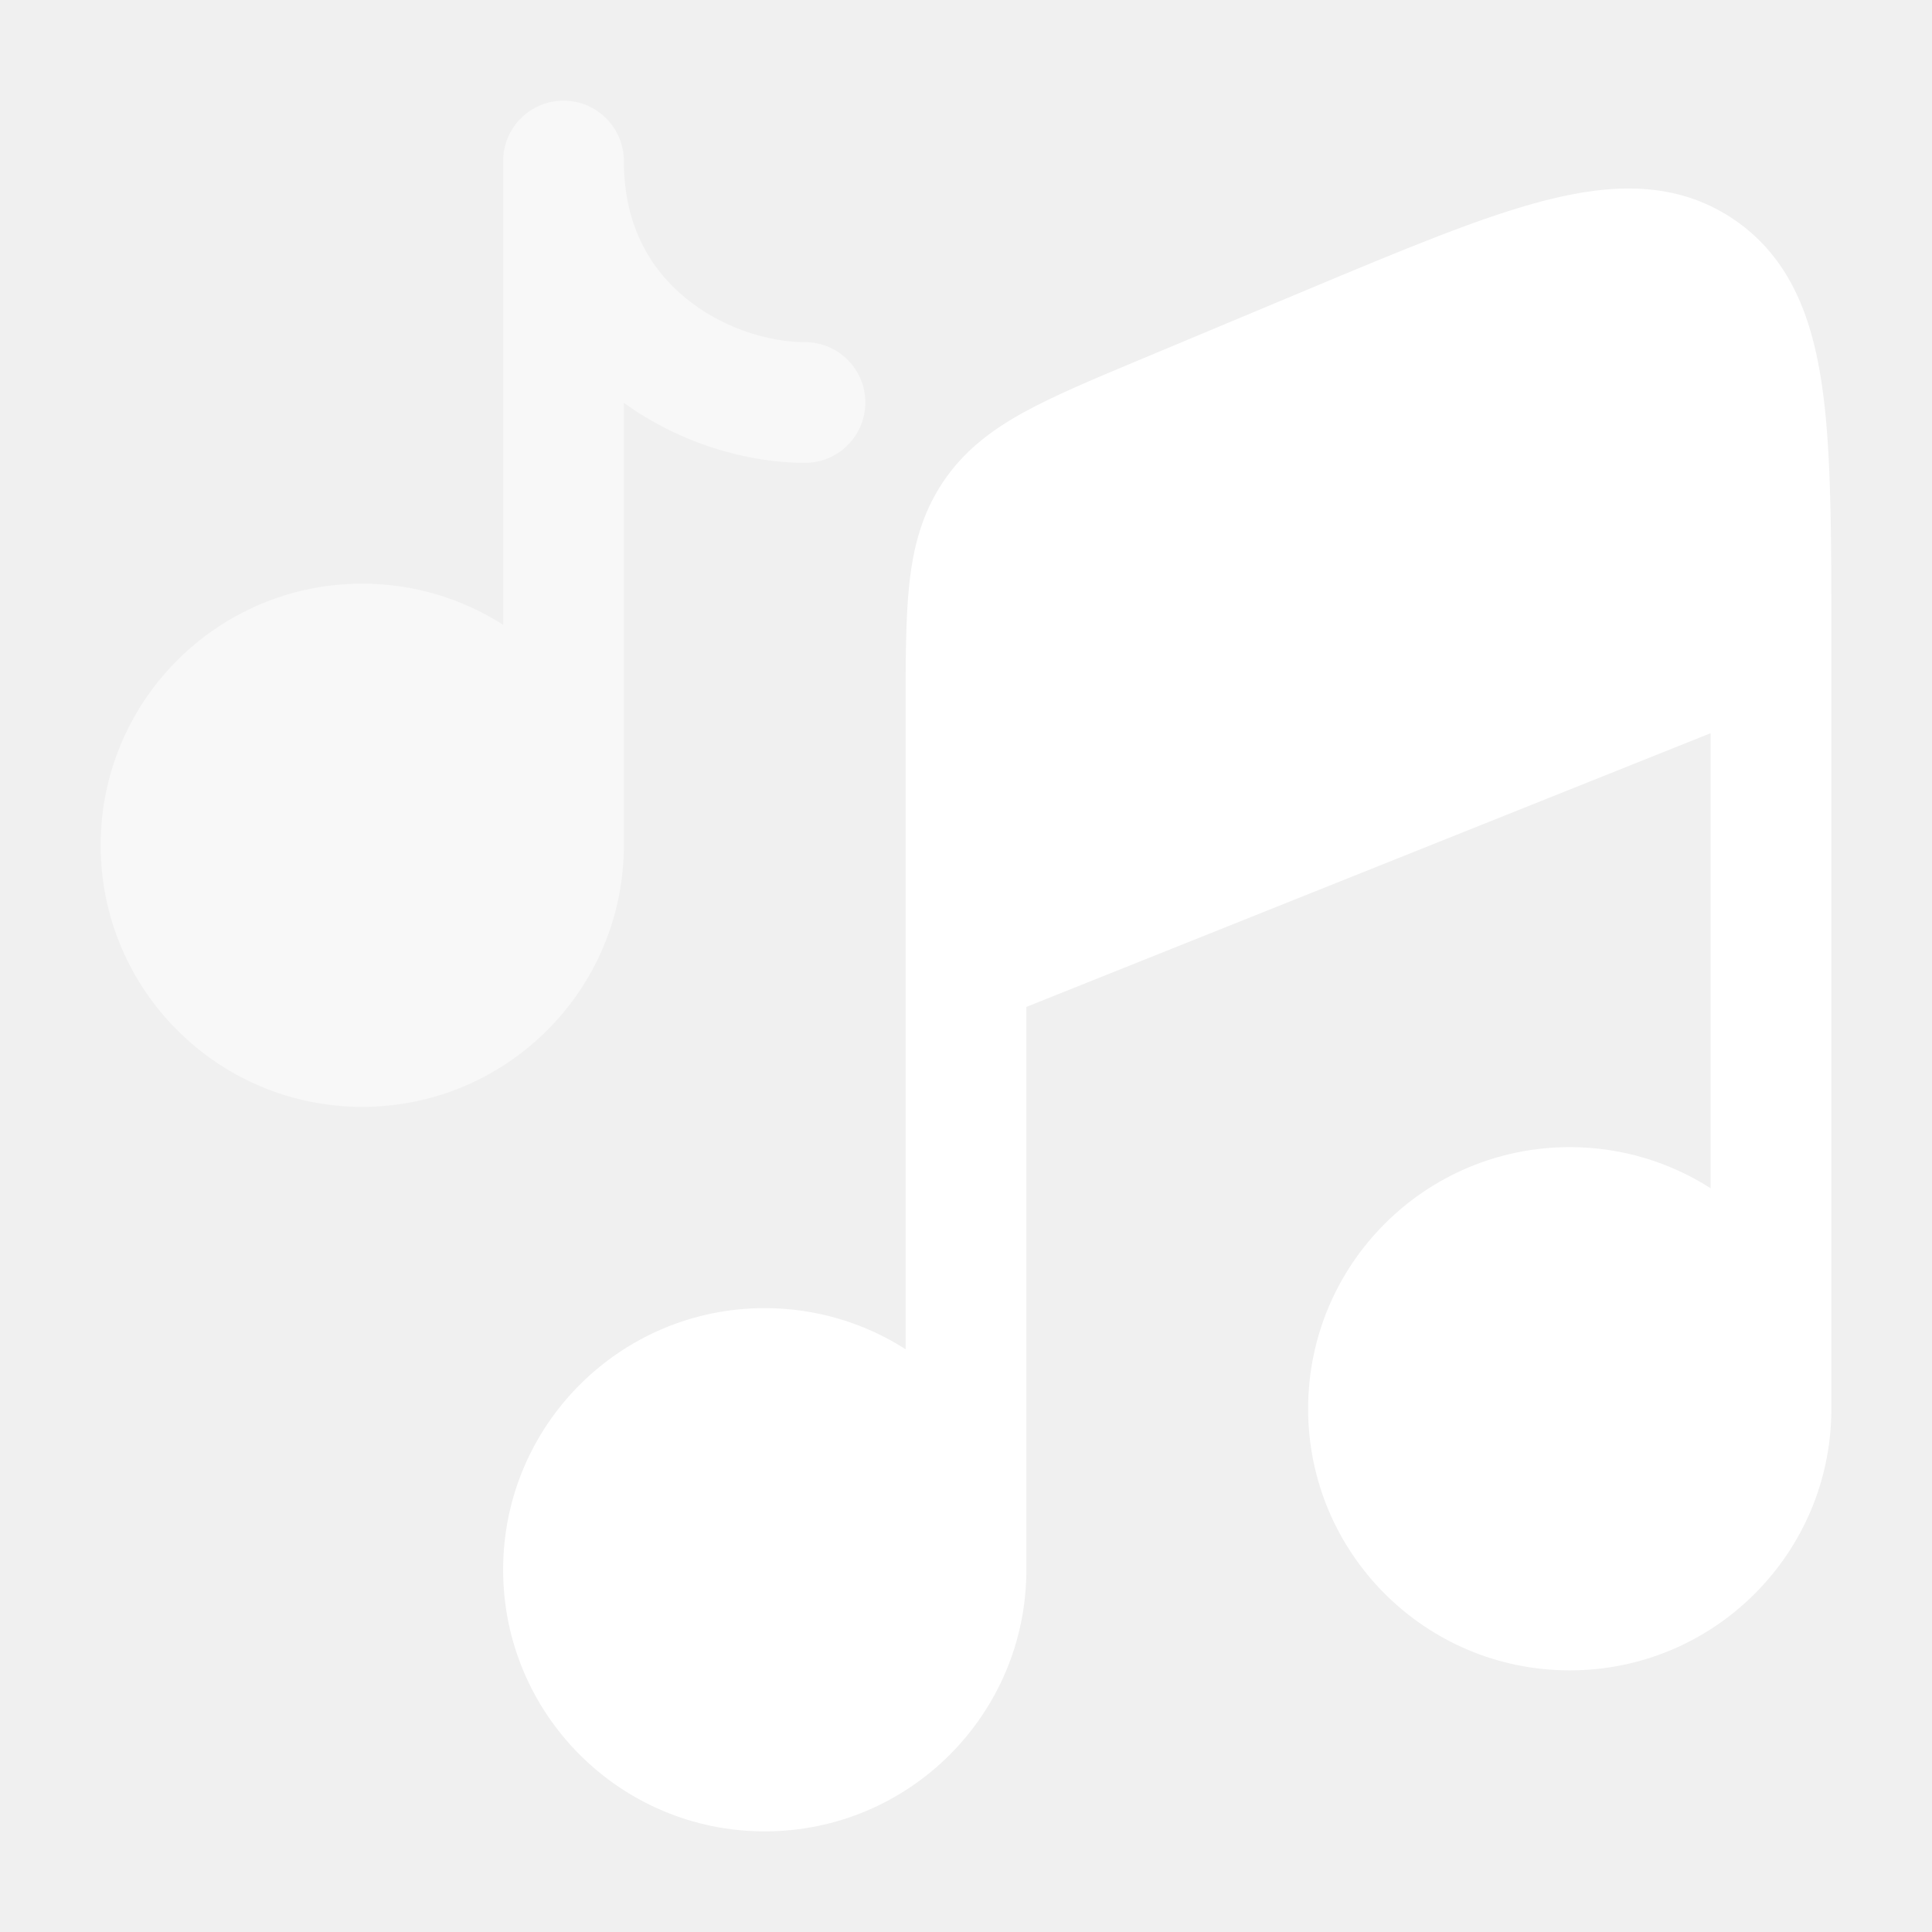
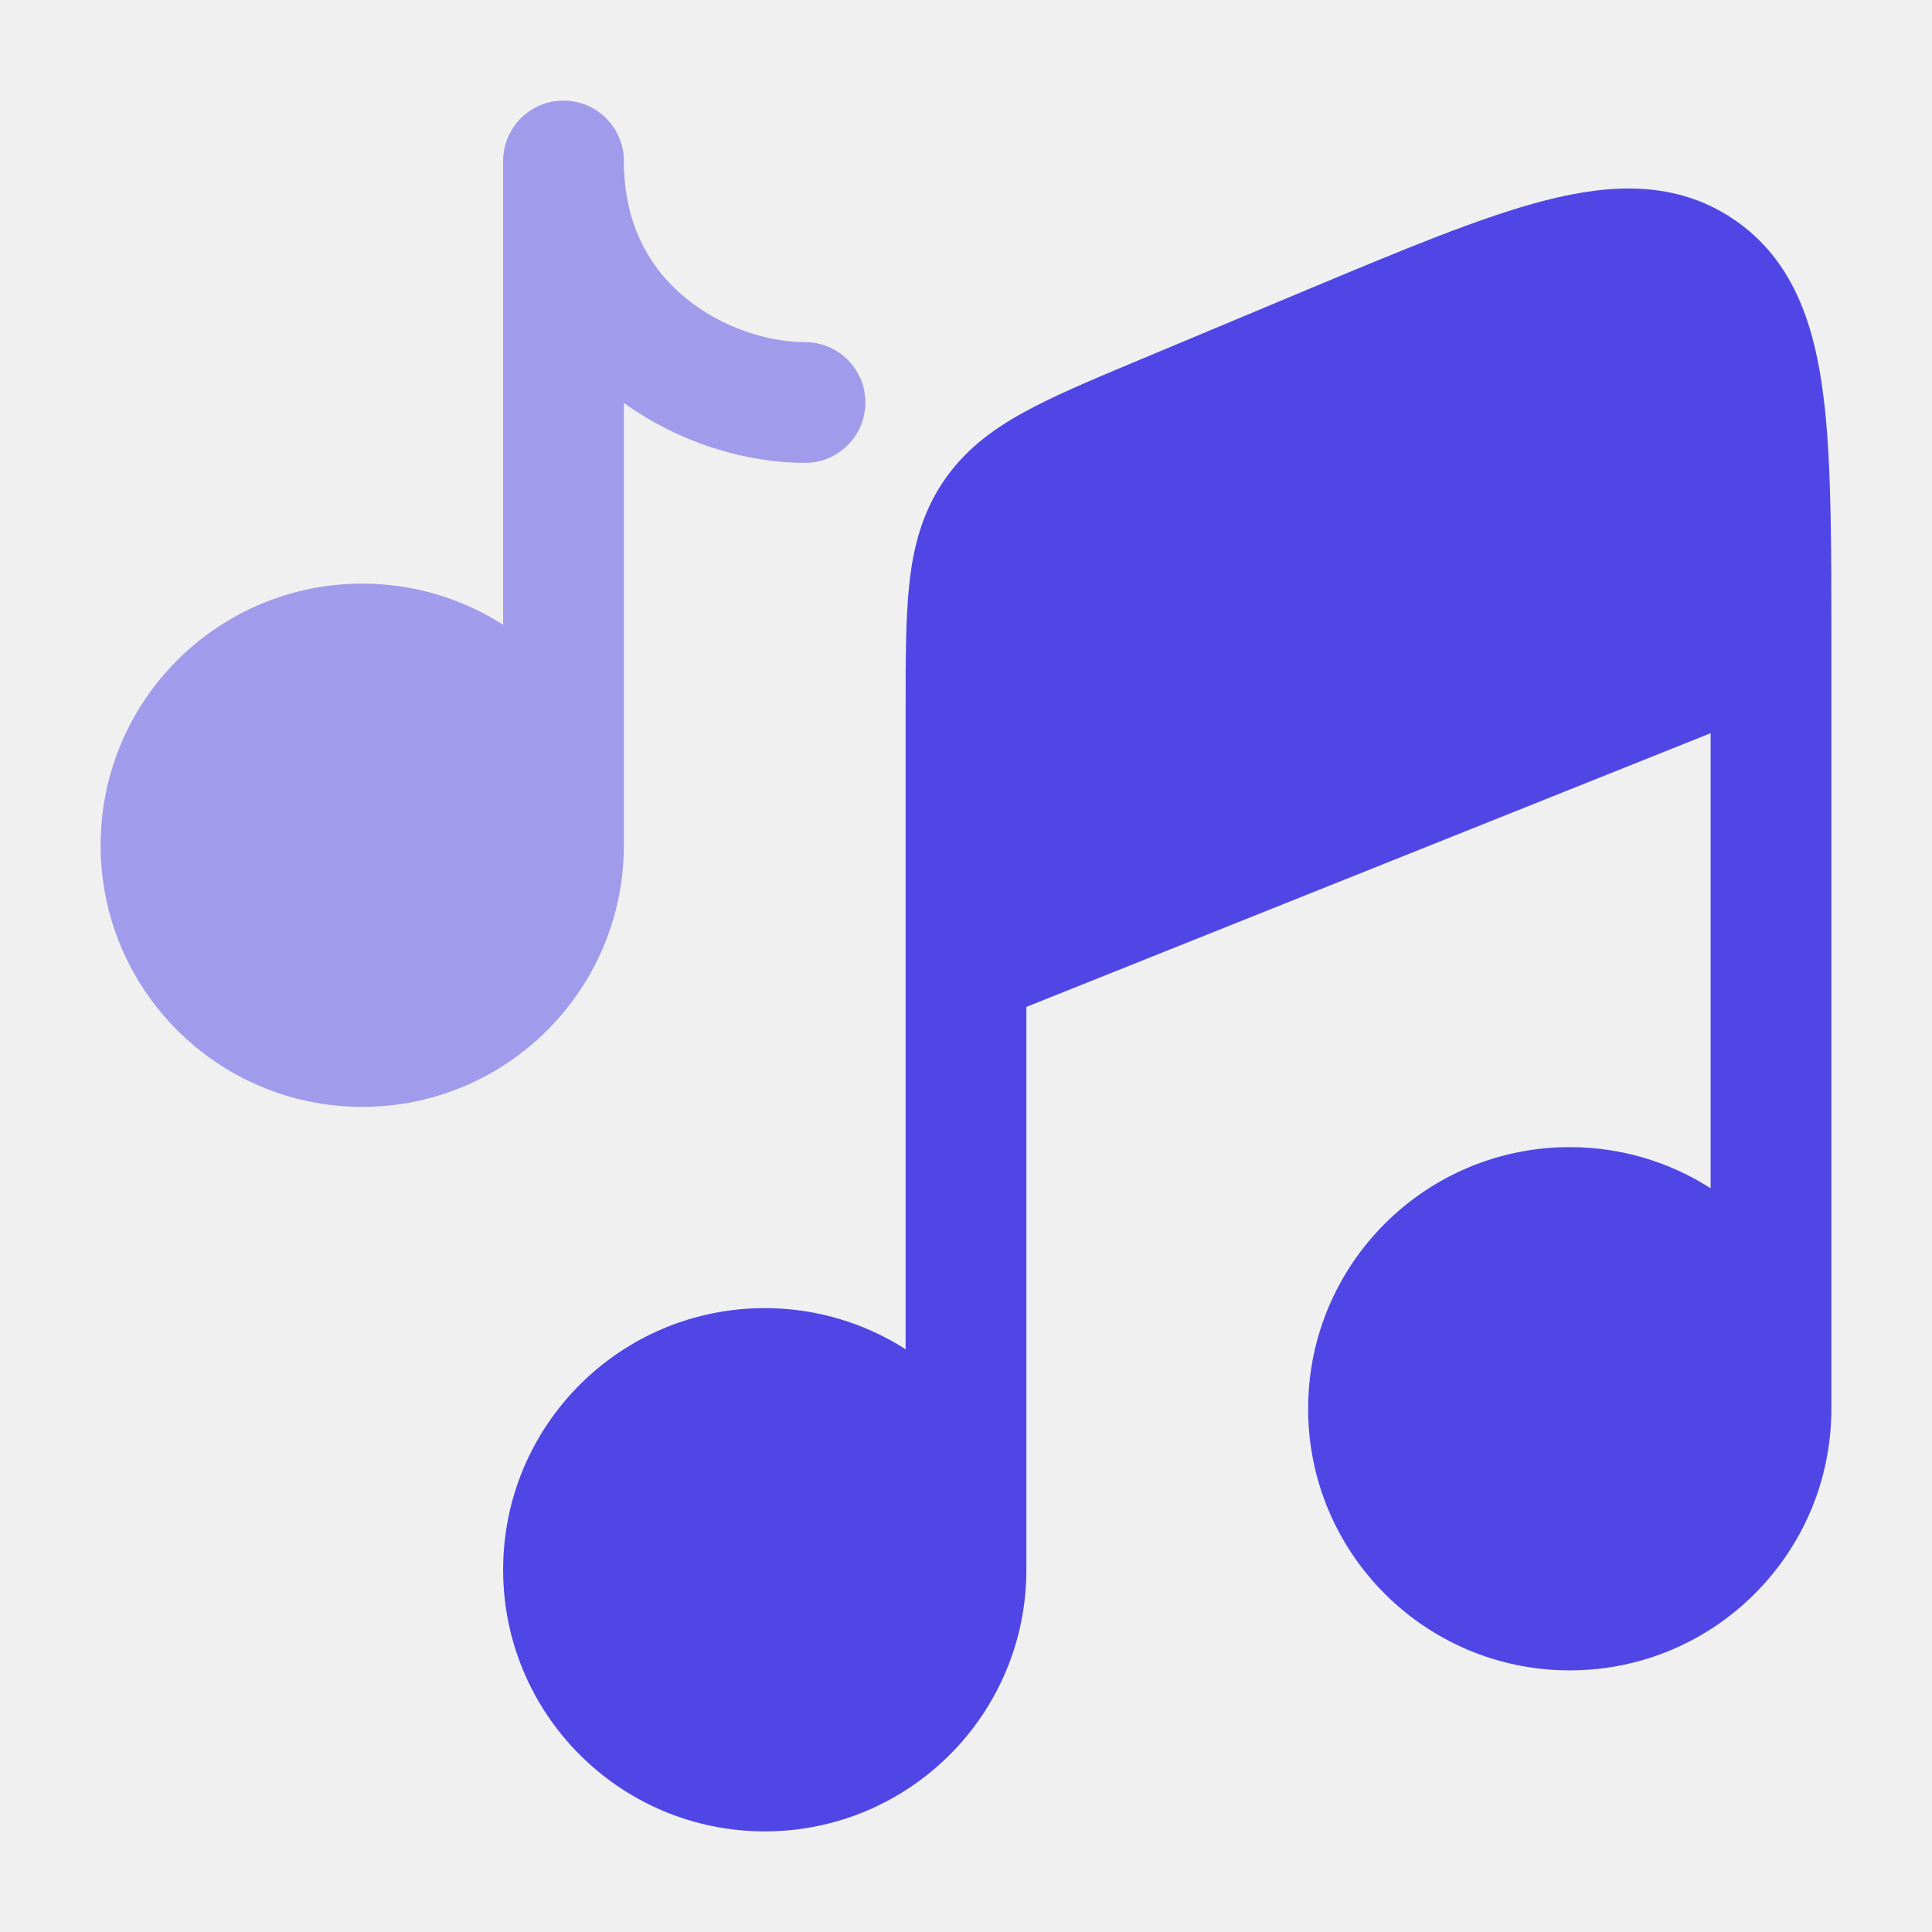
<svg xmlns="http://www.w3.org/2000/svg" width="800px" height="800px" viewBox="0 0 24 24" fill="none">
-   <path d="M12.75 12.508L21.25 9.108V14.761C20.745 14.438 20.144 14.25 19.5 14.25C17.705 14.25 16.25 15.705 16.25 17.5C16.25 19.295 17.705 20.75 19.5 20.75C21.295 20.75 22.75 19.295 22.75 17.5C22.75 17.5 22.75 17.5 22.75 17.5L22.75 7.946C22.75 6.803 22.75 5.845 22.67 5.081C22.658 4.973 22.645 4.866 22.63 4.766C22.552 4.244 22.416 3.758 22.151 3.351C22.019 3.148 21.855 2.965 21.651 2.807C21.613 2.778 21.573 2.749 21.532 2.722L21.524 2.716C20.816 2.245 20.021 2.279 19.202 2.488C18.41 2.69 17.428 3.101 16.224 3.605L14.13 4.481C13.566 4.717 13.087 4.918 12.712 5.125C12.313 5.345 11.969 5.605 11.711 5.993C11.453 6.381 11.345 6.798 11.296 7.252C11.25 7.678 11.25 8.197 11.25 8.809V16.761C10.745 16.438 10.144 16.25 9.5 16.25C7.705 16.25 6.25 17.705 6.25 19.5C6.25 21.295 7.705 22.75 9.5 22.75C11.295 22.75 12.75 21.295 12.75 19.5C12.75 19.5 12.75 19.5 12.75 19.5L12.75 12.508Z" fill="#ffffff" />
-   <path opacity="0.5" d="M7.75 2C7.75 1.586 7.414 1.25 7 1.25C6.586 1.25 6.25 1.586 6.25 2V7.761C5.745 7.438 5.144 7.25 4.5 7.25C2.705 7.25 1.25 8.705 1.25 10.5C1.25 12.295 2.705 13.75 4.5 13.75C6.295 13.75 7.75 12.295 7.75 10.5V5.005C8.449 5.509 9.28 5.75 10 5.75C10.414 5.75 10.75 5.414 10.75 5C10.75 4.586 10.414 4.25 10 4.25C9.546 4.25 8.966 4.074 8.512 3.698C8.078 3.341 7.75 2.798 7.75 2Z" fill="#ffffff" />
+   <path d="M12.75 12.508L21.25 9.108V14.761C20.745 14.438 20.144 14.25 19.5 14.25C17.705 14.25 16.25 15.705 16.25 17.5C16.25 19.295 17.705 20.75 19.5 20.75C21.295 20.75 22.75 19.295 22.75 17.5C22.75 17.5 22.75 17.5 22.75 17.5L22.75 7.946C22.75 6.803 22.75 5.845 22.67 5.081C22.658 4.973 22.645 4.866 22.63 4.766C22.552 4.244 22.416 3.758 22.151 3.351C22.019 3.148 21.855 2.965 21.651 2.807C21.613 2.778 21.573 2.749 21.532 2.722L21.524 2.716C20.816 2.245 20.021 2.279 19.202 2.488C18.41 2.69 17.428 3.101 16.224 3.605L14.13 4.481C13.566 4.717 13.087 4.918 12.712 5.125C12.313 5.345 11.969 5.605 11.711 5.993C11.453 6.381 11.345 6.798 11.296 7.252C11.25 7.678 11.25 8.197 11.25 8.809V16.761C10.745 16.438 10.144 16.25 9.5 16.25C7.705 16.25 6.25 17.705 6.25 19.5C6.25 21.295 7.705 22.75 9.5 22.75C11.295 22.75 12.75 21.295 12.75 19.5C12.75 19.5 12.75 19.5 12.75 19.5L12.75 12.508Z" fill="#4f46e5" />
+   <path opacity="0.5" d="M7.75 2C7.75 1.586 7.414 1.25 7 1.25C6.586 1.25 6.25 1.586 6.25 2V7.761C5.745 7.438 5.144 7.25 4.5 7.25C2.705 7.25 1.25 8.705 1.25 10.5C1.25 12.295 2.705 13.75 4.5 13.75C6.295 13.75 7.75 12.295 7.75 10.5V5.005C8.449 5.509 9.28 5.75 10 5.75C10.414 5.75 10.75 5.414 10.75 5C10.75 4.586 10.414 4.25 10 4.25C9.546 4.25 8.966 4.074 8.512 3.698C8.078 3.341 7.75 2.798 7.75 2Z" fill="#4f46e5" />
</svg>
